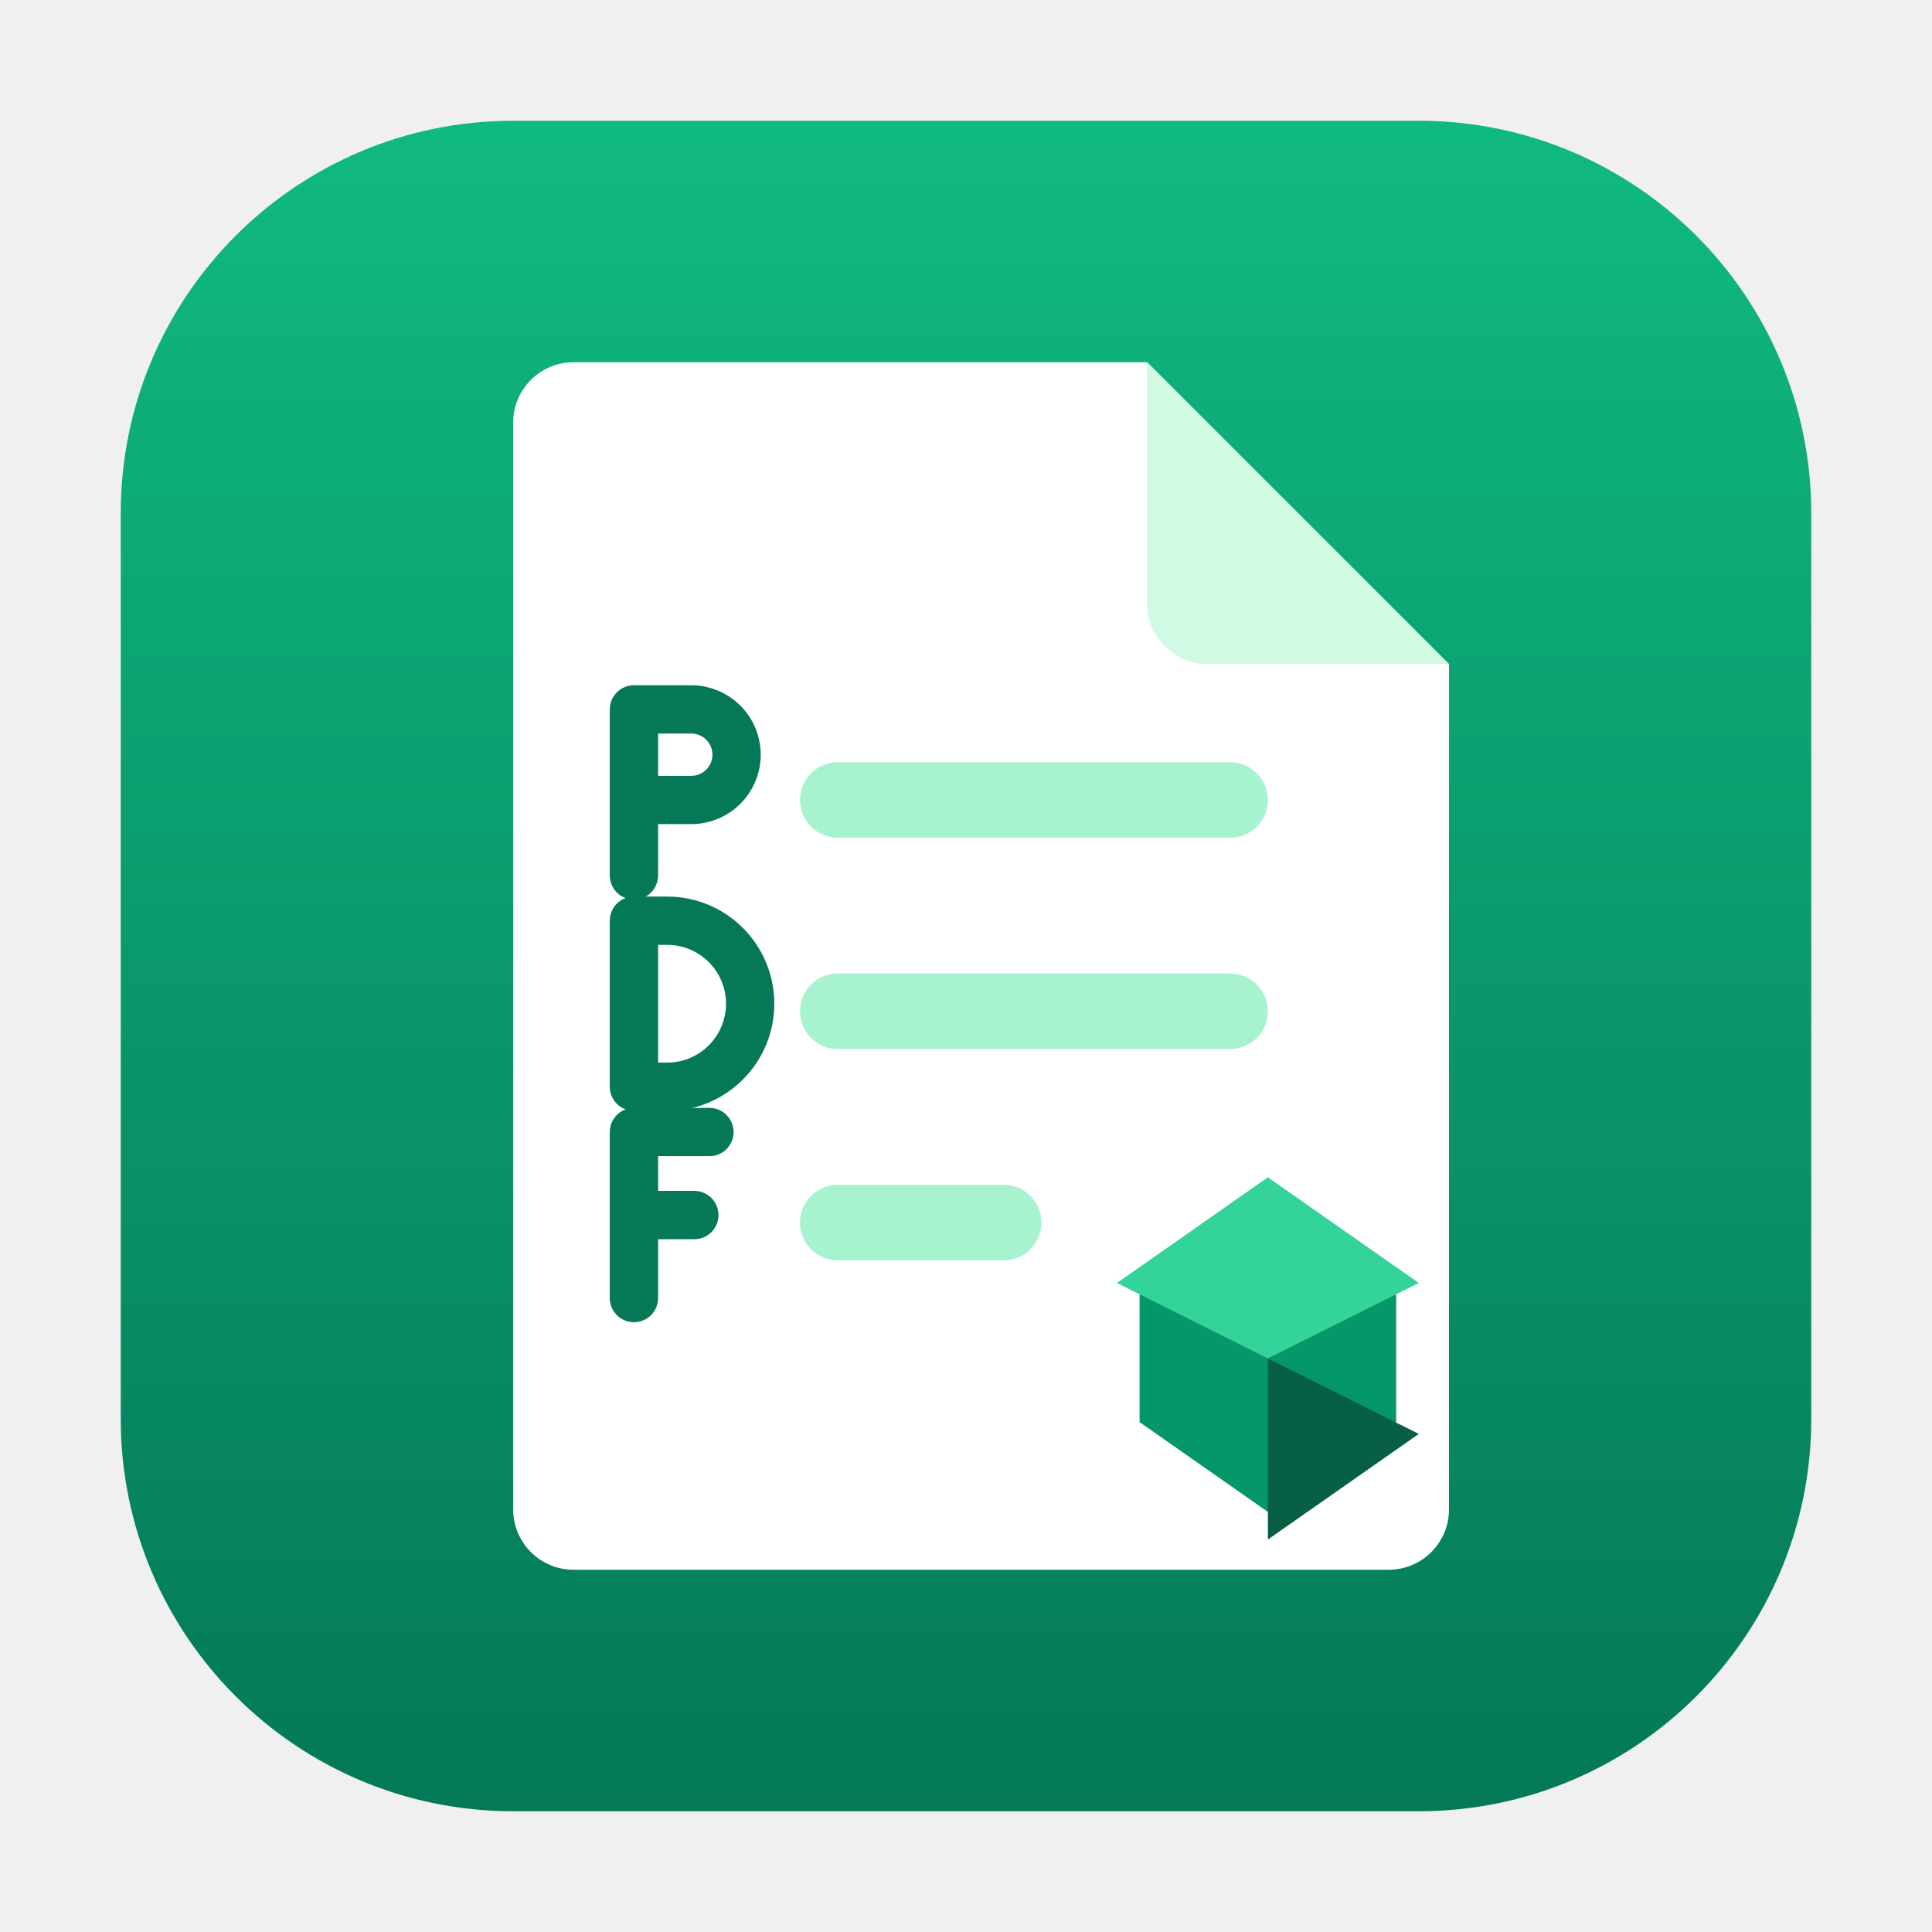
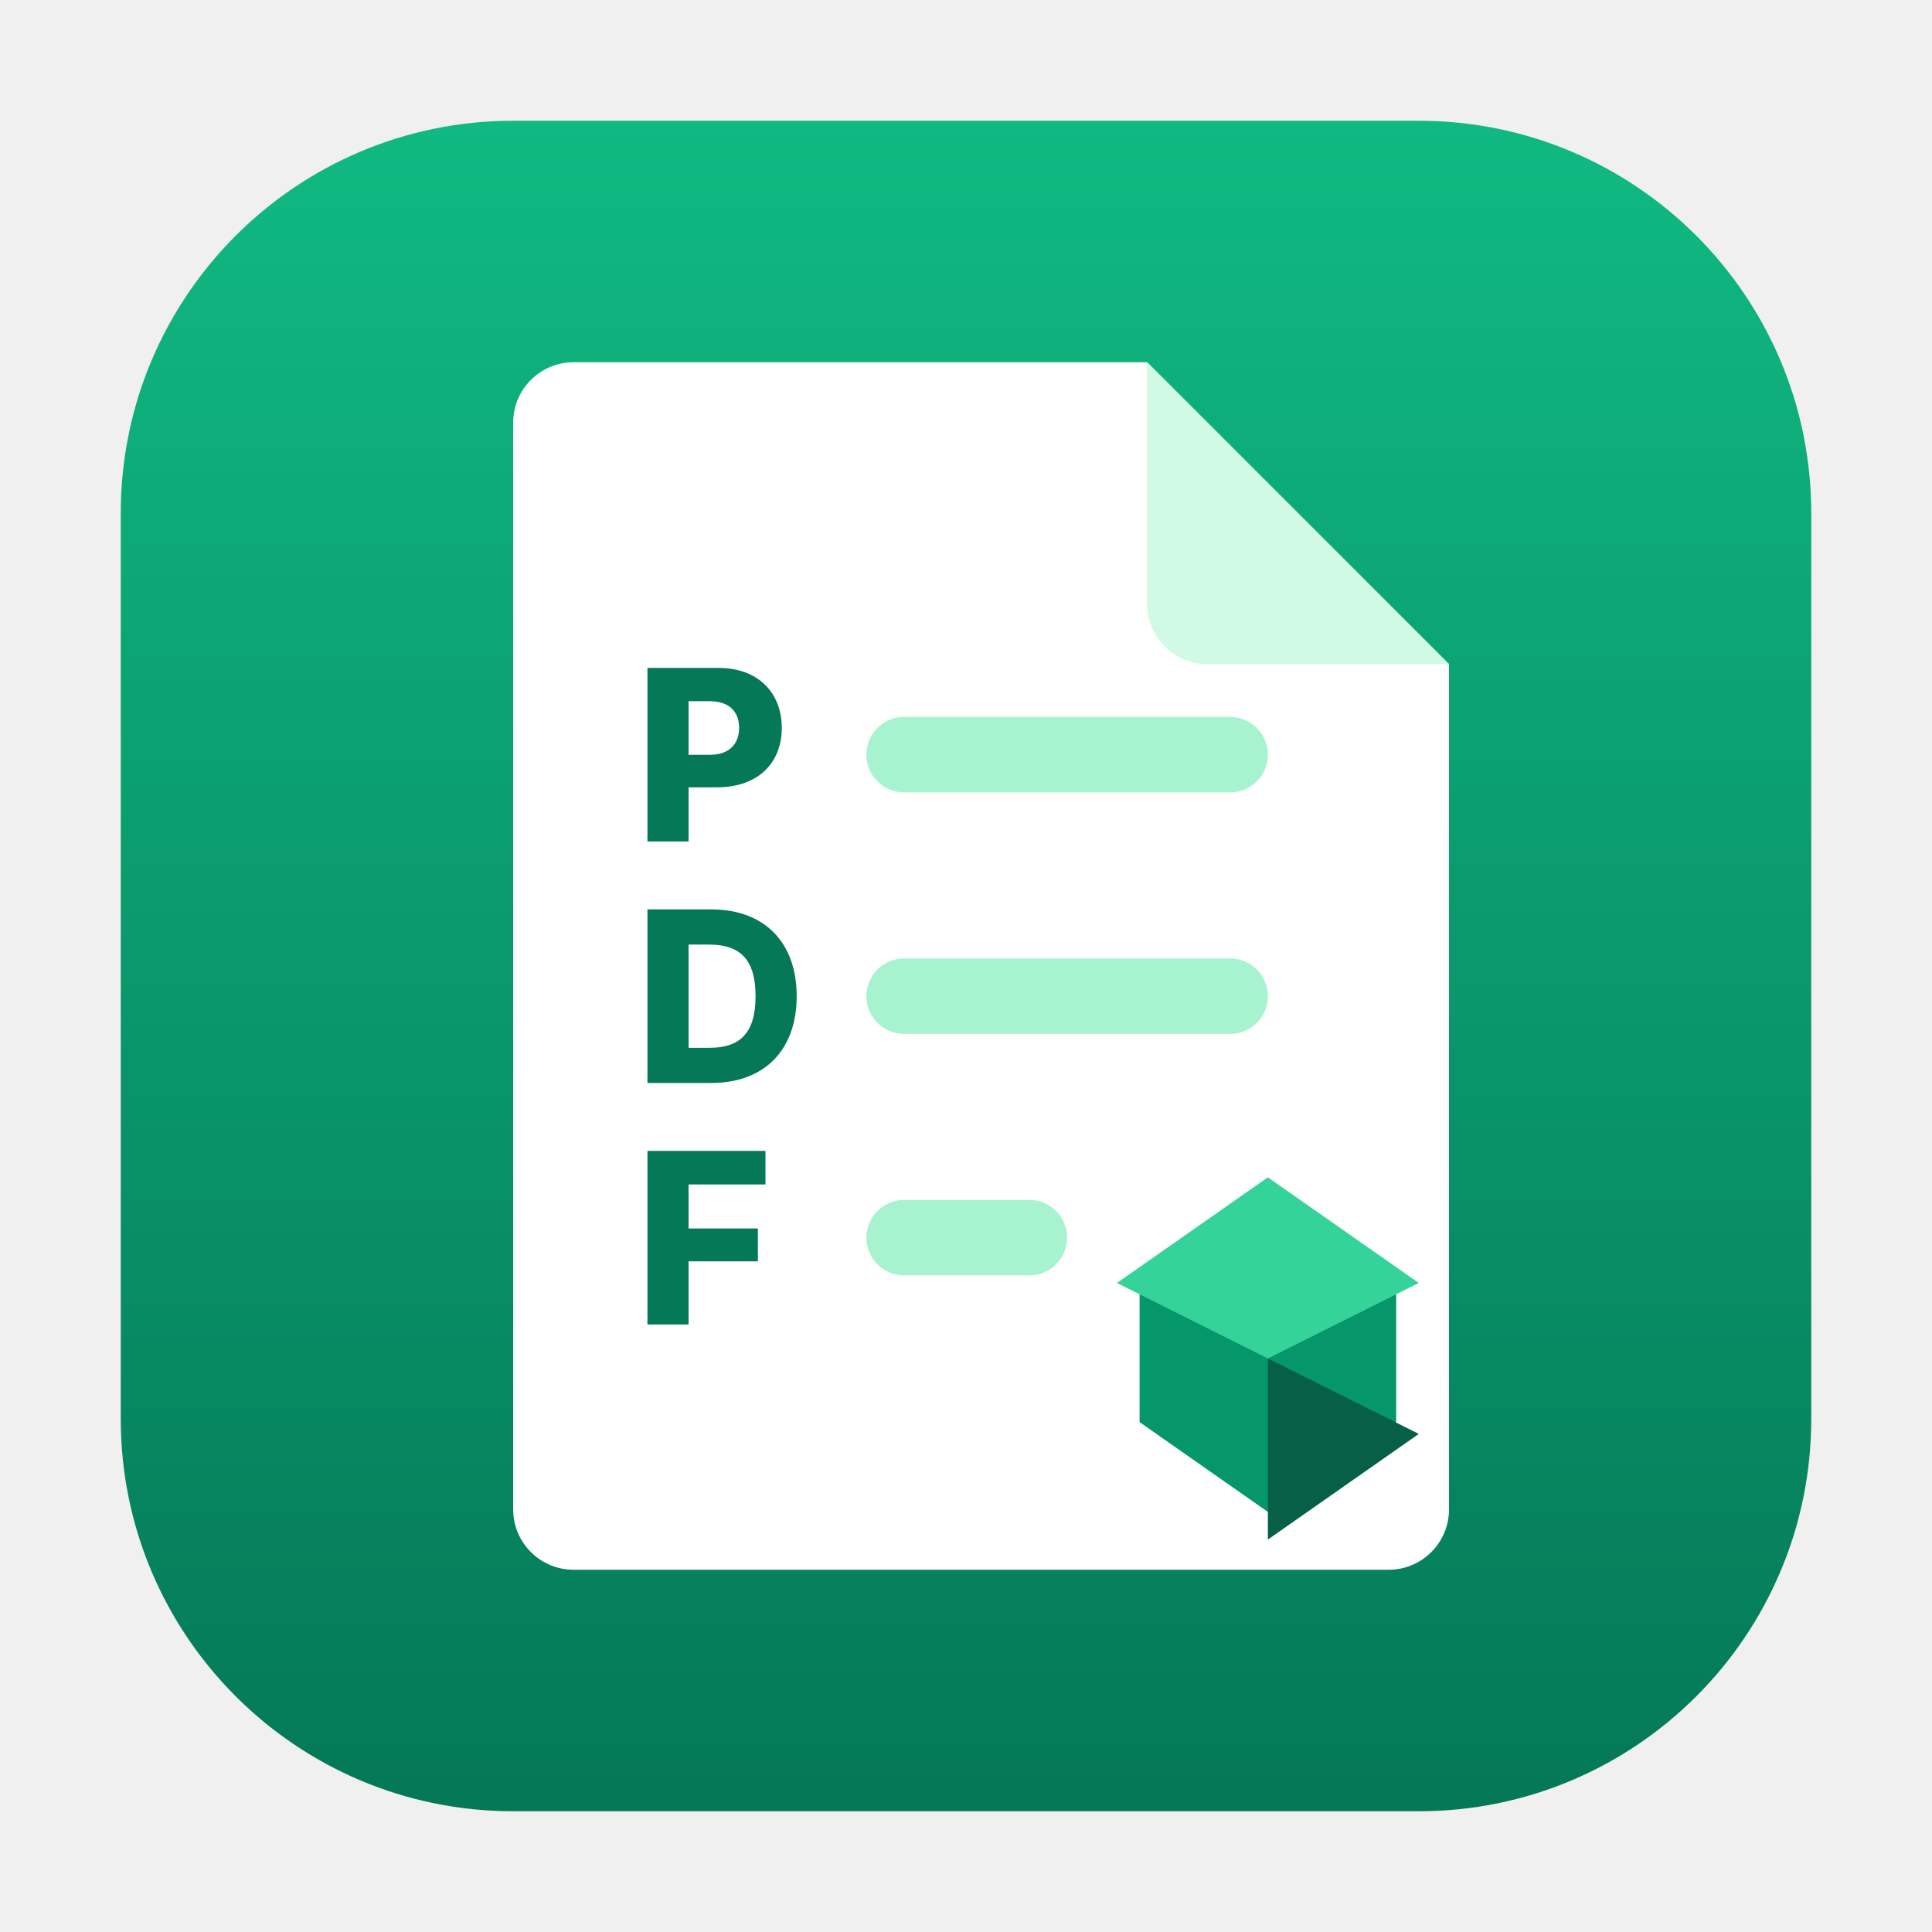
<svg xmlns="http://www.w3.org/2000/svg" width="128" height="128" viewBox="0 0 128 128">
  <defs>
    <linearGradient id="t" x1="0" y1="0" x2="0" y2="1">
      <stop offset="0" stop-color="#10b981" />
      <stop offset="1" stop-color="#047857" />
    </linearGradient>
  </defs>
  <rect x="8" y="8" width="112" height="112" rx="26" fill="url(#t)" />
  <path d="M38 24h38l20 20v56a4 4 0 0 1-4 4H38a4 4 0 0 1-4-4V28a4 4 0 0 1 4-4z" fill="#fff" />
  <path d="M76 24v16a4 4 0 0 0 4 4h16z" fill="#d1fae5" />
-   <g fill="none" stroke="#047857" stroke-width="3.2" stroke-linecap="round" stroke-linejoin="round">
-     <path d="M42 58V47h3.8a3 3 0 0 1 0 6H42" />
-     <path d="M42 61v11h2.2a5.5 5.5 0 0 0 0-11z" />
-     <path d="M47 75h-5v11M42 80.5h4" />
+   <g fill="#047857">
+     <path d="M42.895 55.75H45.62V52.161H47.526C50.166 52.161 51.794 50.594 51.794 48.225C51.794 45.871 50.197 44.25 47.603 44.25H42.895ZM45.62 50.008V46.457H47.024C48.306 46.457 48.969 47.144 48.969 48.225C48.969 49.29 48.306 50.008 47.032 50.008Z" />
+     <path d="M47.125 71.75C50.621 71.75 52.782 69.589 52.782 66.0C52.782 62.411 50.621 60.25 47.125 60.25H42.895V71.75ZM45.62 69.419V62.581H46.97C48.985 62.581 50.058 63.507 50.058 66.0C50.058 68.493 48.985 69.419 47.009 69.419Z" />
+     <path d="M42.895 87.75H45.62V83.567H50.212V81.39H45.62V78.473H50.714V76.25H42.895Z" />
  </g>
-   <rect x="53" y="50.5" width="31" height="5" rx="2.5" fill="#a7f3d0" />
-   <rect x="53" y="64.5" width="31" height="5" rx="2.5" fill="#a7f3d0" />
-   <rect x="53" y="78.5" width="16" height="5" rx="2.5" fill="#a7f3d0" />
+   <rect x="57.4" y="47.5" width="26.6" height="5" rx="2.5" fill="#a7f3d0" />
+   <rect x="57.4" y="63.5" width="26.6" height="5" rx="2.5" fill="#a7f3d0" />
+   <rect x="57.4" y="79.5" width="13.3" height="5" rx="2.5" fill="#a7f3d0" />
  <g transform="translate(84 90)">
    <path d="M0-12l10 7v10L0 12-10 5V-5z" fill="#059669" stroke="#fff" stroke-width="3" stroke-linejoin="round" />
    <path d="M0-12l10 7L0 0-10-5z" fill="#34d399" />
    <path d="M0 0l10 5L0 12z" fill="#065f46" />
  </g>
</svg>
